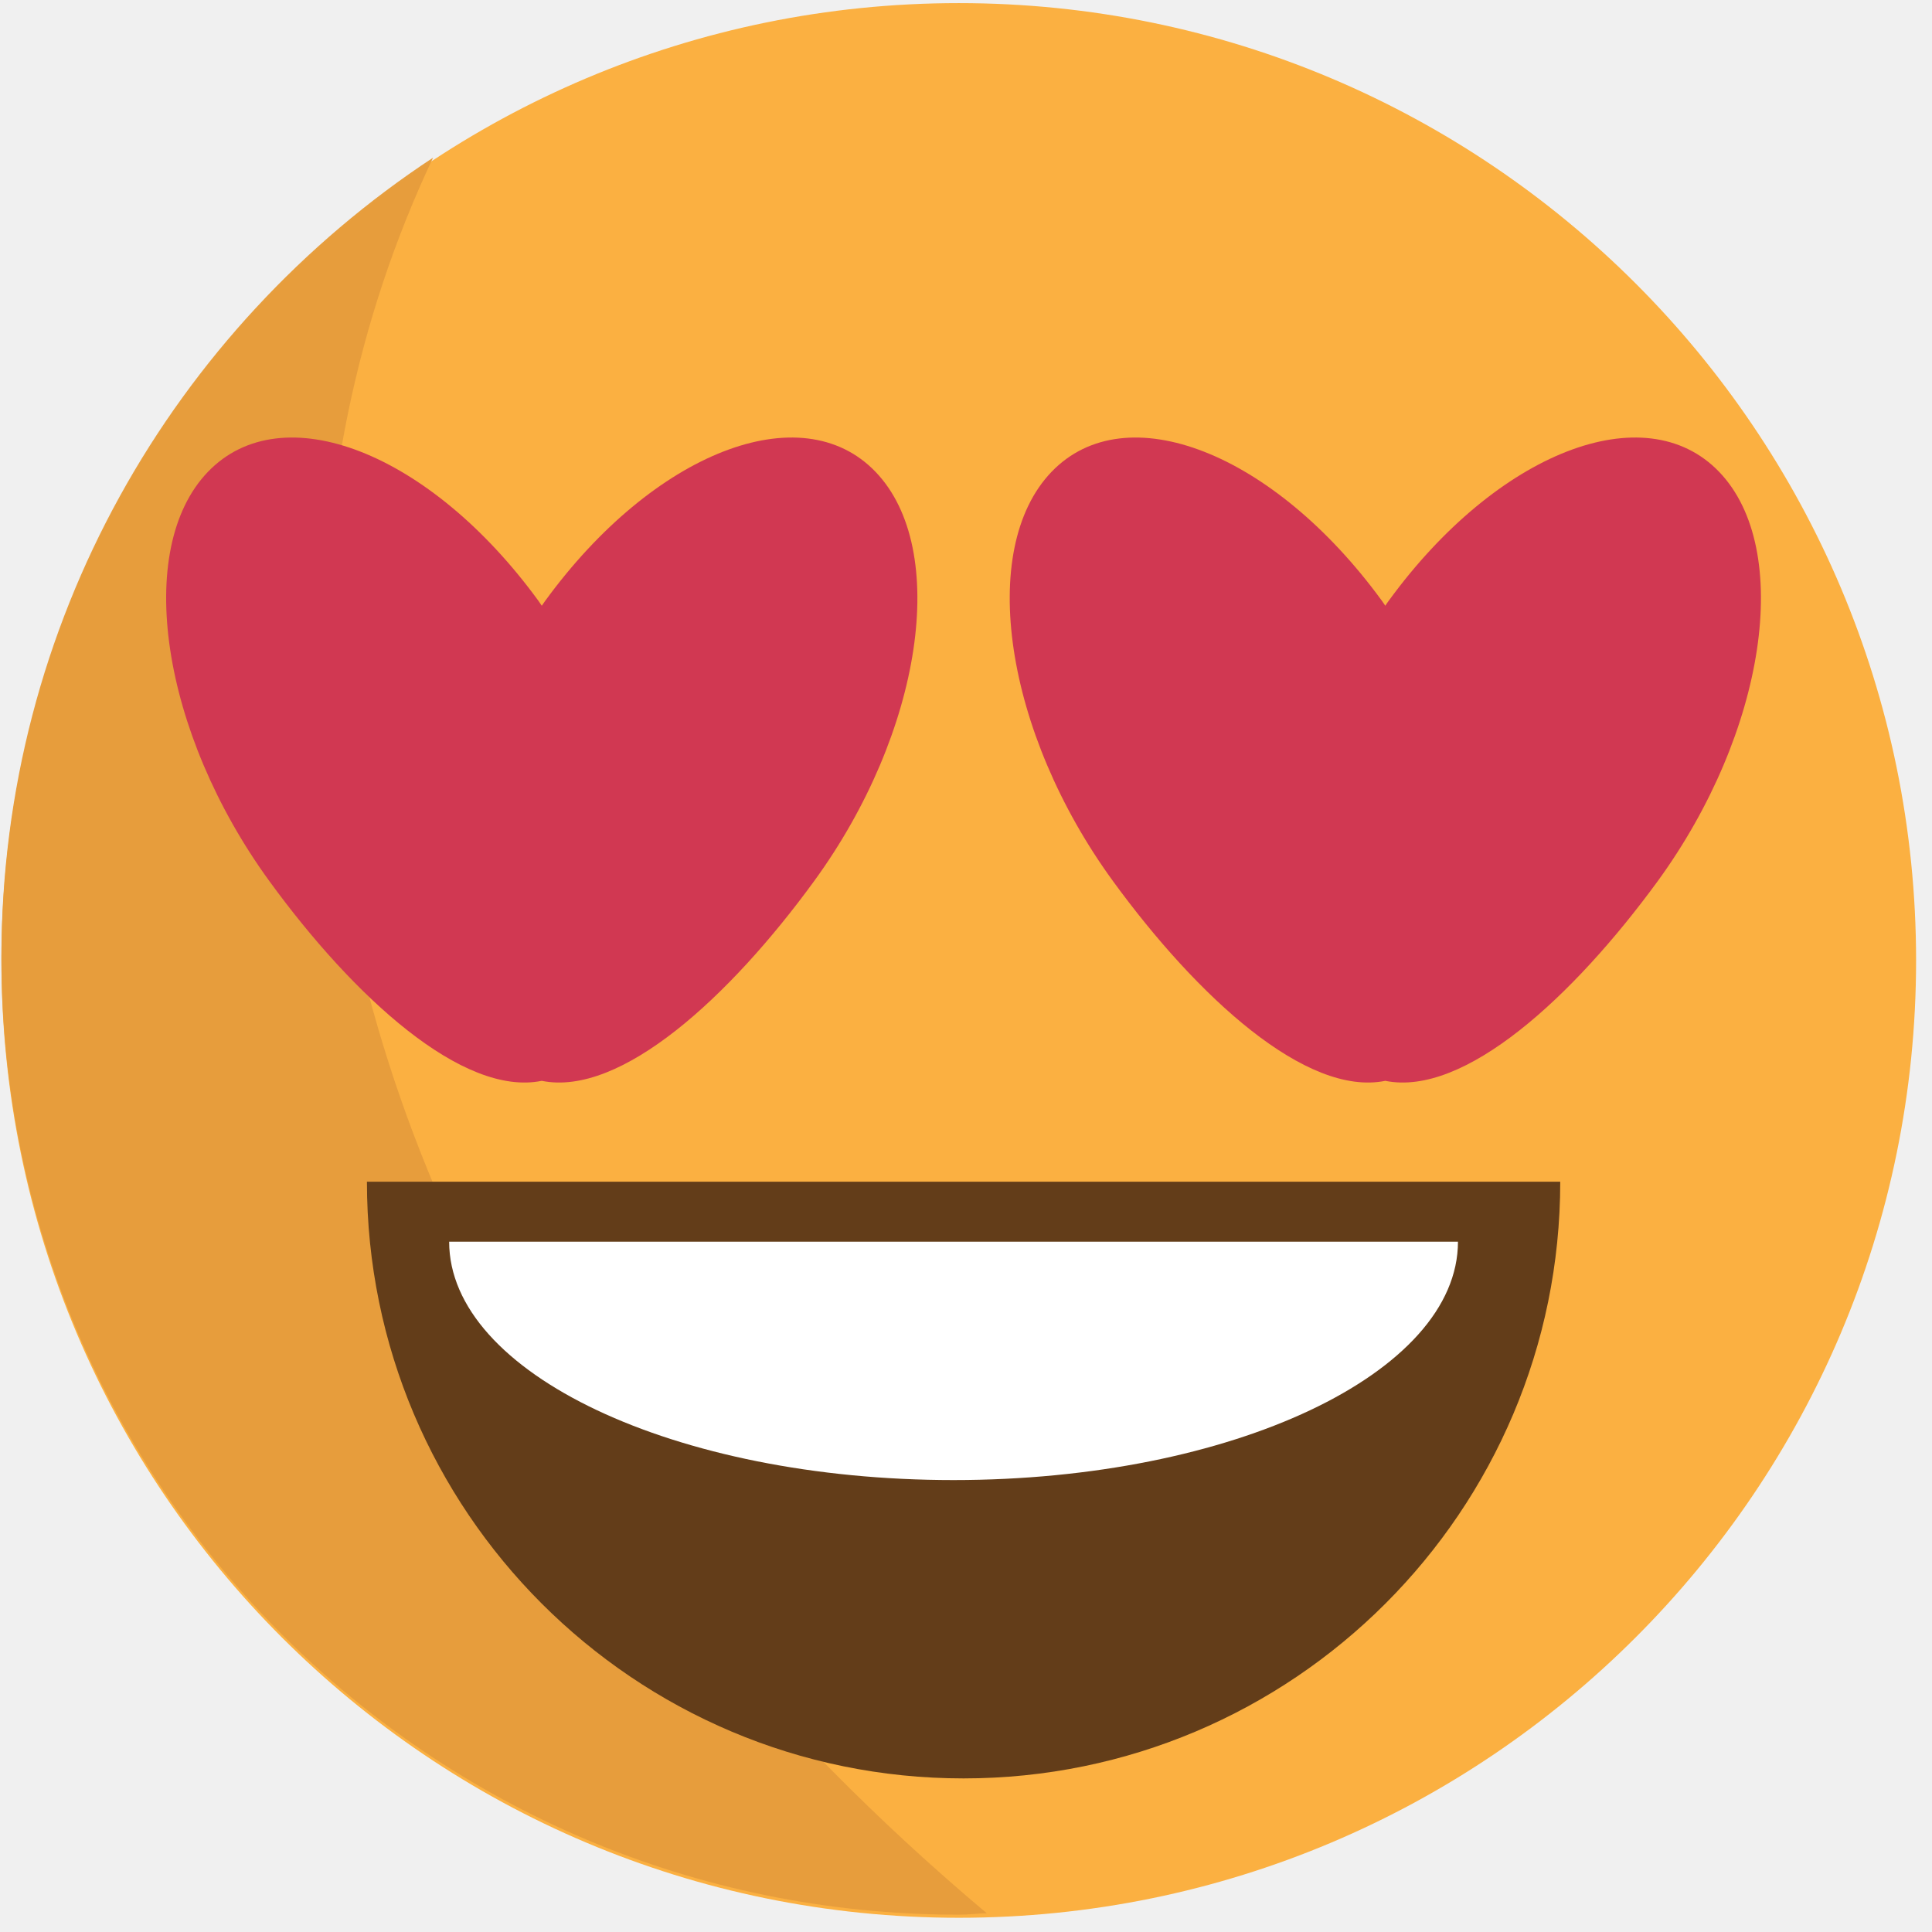
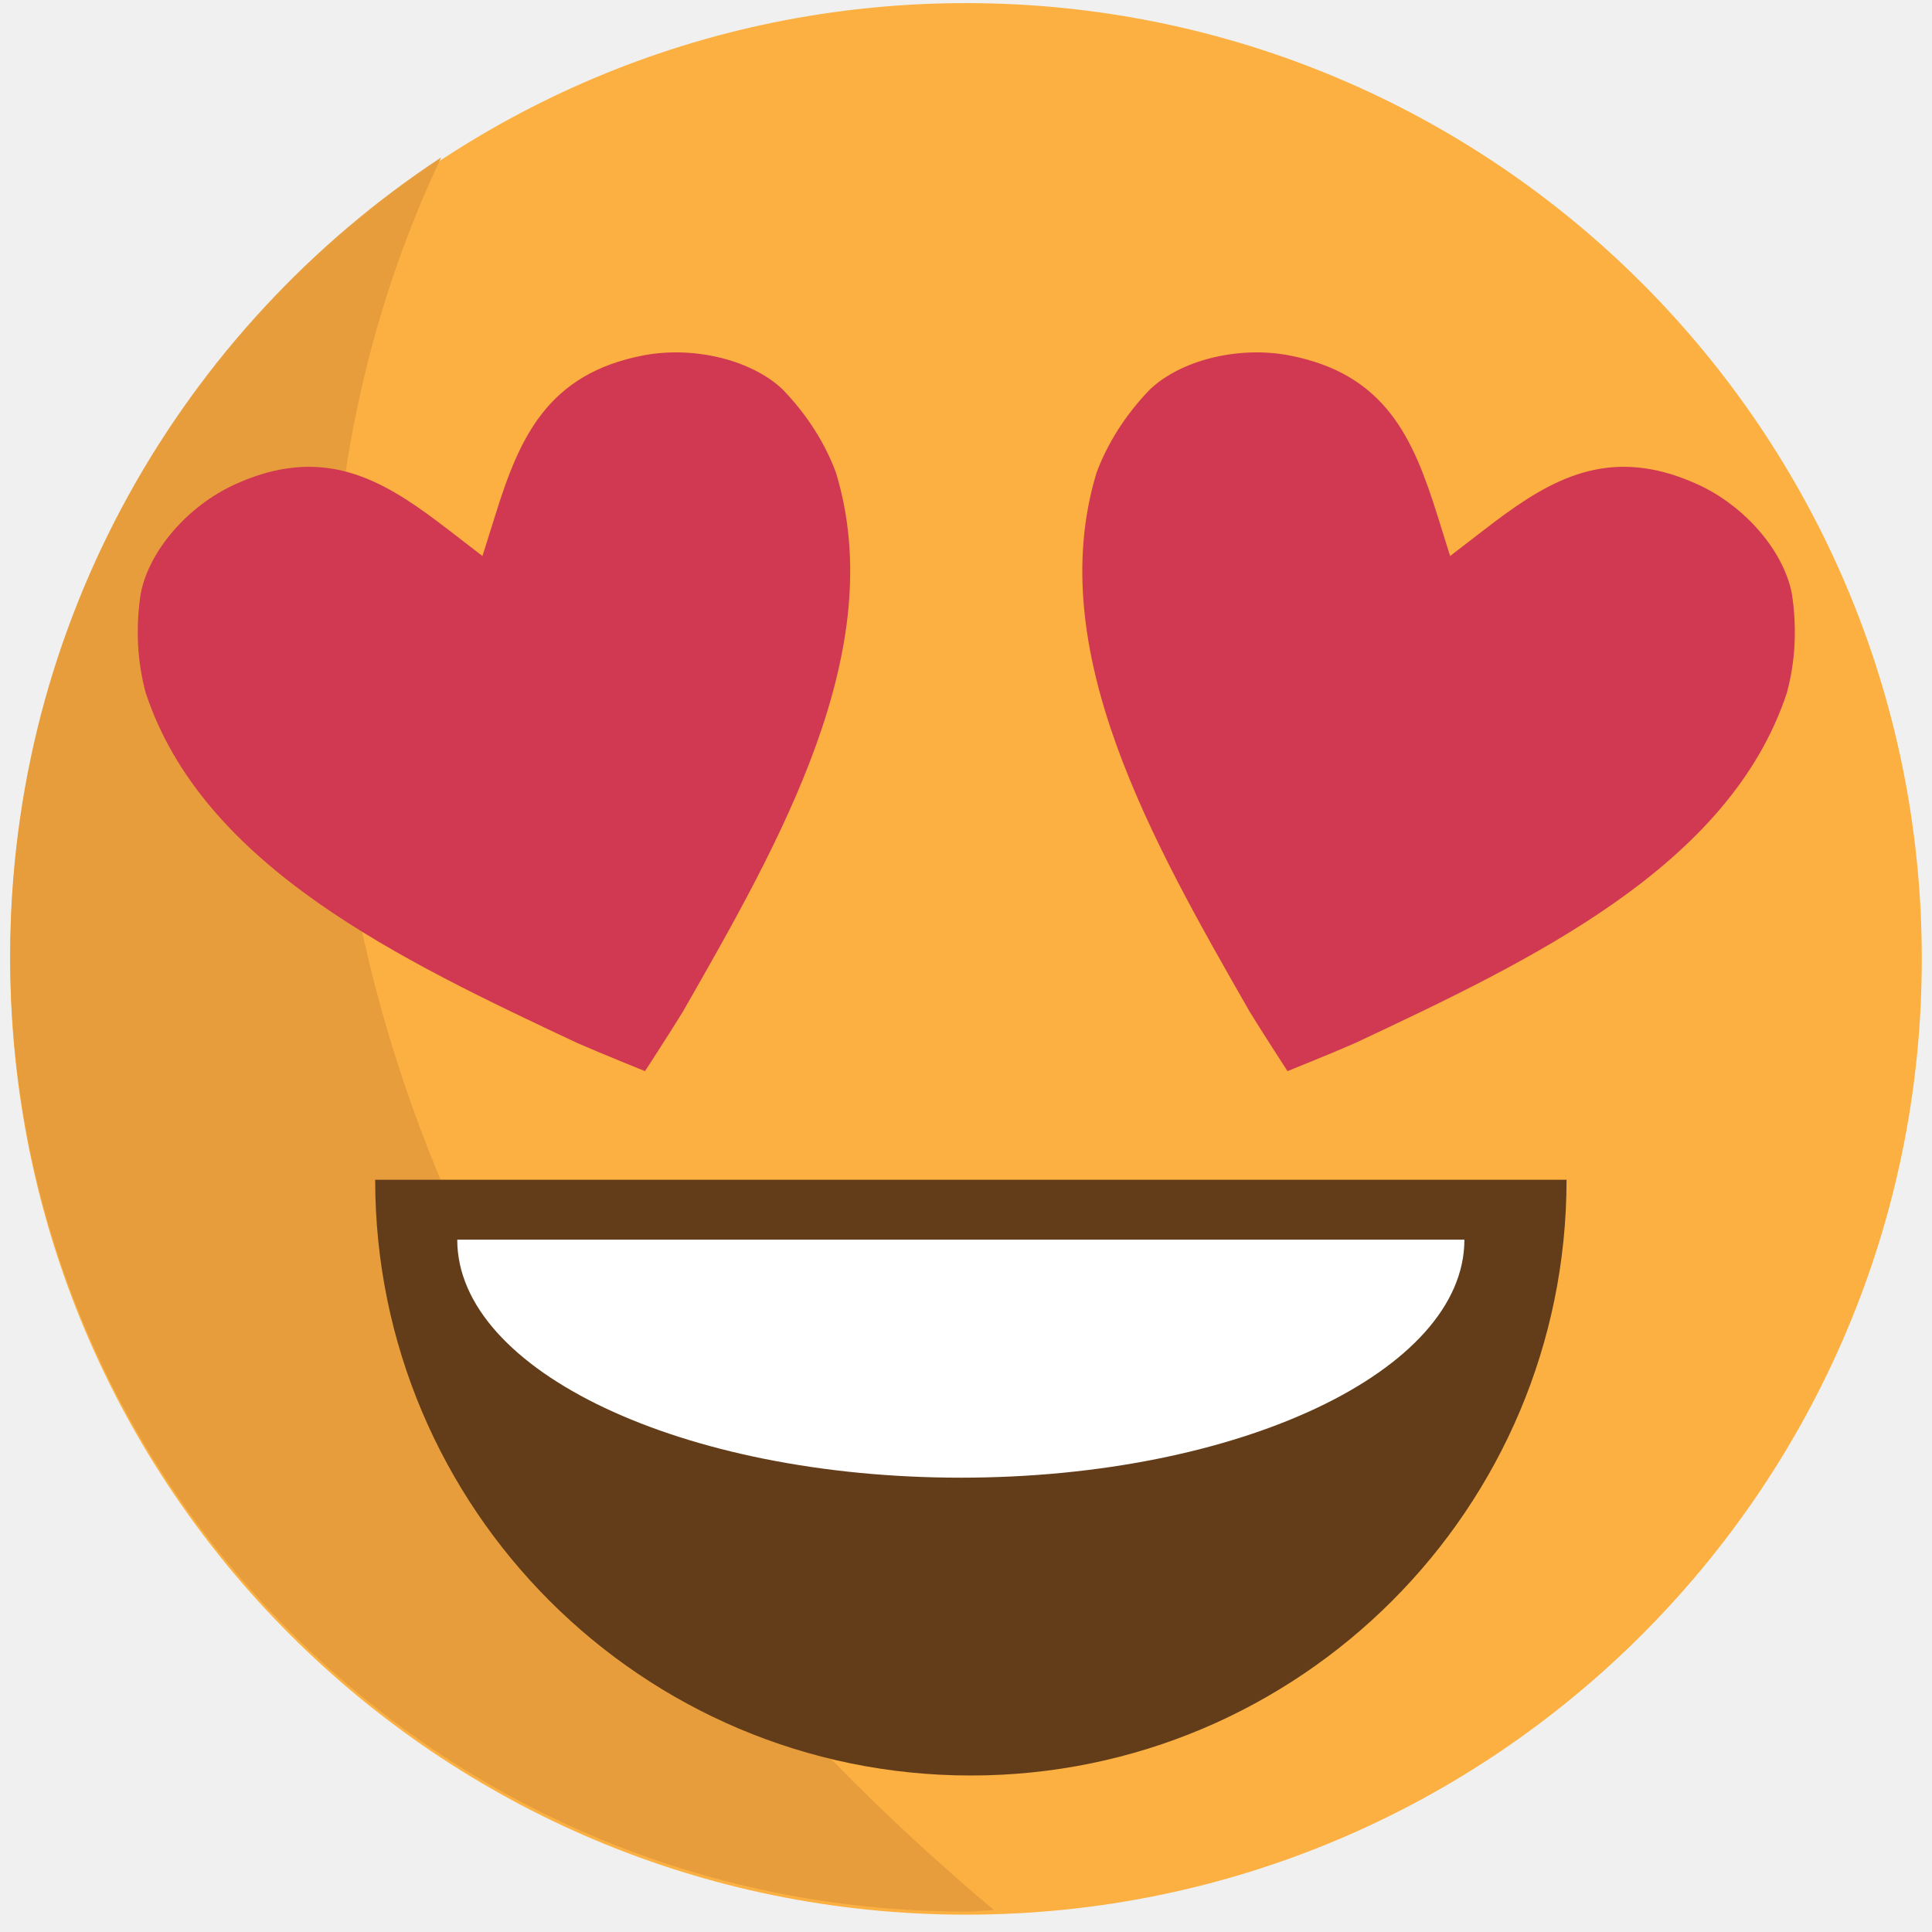
<svg xmlns="http://www.w3.org/2000/svg" version="1.1" id="Layer_1" x="0px" y="0px" width="64px" height="64px" viewBox="0 0 64 64" enable-background="new 0 0 64 64" xml:space="preserve">
-   <defs id="defs3361" />
-   <g id="g3319">
-     <g id="g3321">
-       <g id="g3323">
-         <circle fill="#FBB041" cx="31.76" cy="31.816" r="31.713" id="circle3325" />
+   <g>
+     <g>
+       <g>
+         <path fill="#FBB041" d="M63.662,31.765c0,17.487-14.176,31.661-31.662,31.661c-17.487,0-31.662-14.174-31.662-31.661     C0.338,14.276,14.513,0.103,32,0.103C49.486,0.103,63.662,14.276,63.662,31.765z" />
      </g>
    </g>
-     <g opacity="0.987" id="g3327">
-       <g id="g3329">
-         <g id="g3331">
-           <path fill="#E79D3C" d="M15.139,40.985C9.521,28.93,9.268,15.95,14.347,5.222c-8.608,5.669-14.3,15.41-14.3,26.492      c0,17.517,14.198,31.713,31.713,31.713c0.311,0,0.617-0.039,0.927-0.049C25.417,57.261,19.291,49.895,15.139,40.985z" id="path3333" />
+     <g opacity="0.987">
+       <g>
+         <g>
+           <path fill="#E79D3C" d="M15.406,40.918C9.797,28.882,9.545,15.924,14.616,5.213C6.021,10.873,0.338,20.598,0.338,31.662      C0.338,49.15,14.513,63.324,32,63.324c0.31,0,0.616-0.038,0.926-0.049C25.668,57.168,19.551,49.814,15.406,40.918z" />
        </g>
      </g>
    </g>
-     <g id="g3335">
-       <g id="g3337">
-         <path fill="#633D19" d="M51.685,39.146c0,10.911-8.853,19.766-19.768,19.766c-10.907,0-19.762-8.854-19.762-19.766" id="path3339" />
+     <g>
+       <g>
+         <path fill="#633D19" d="M51.894,39.081c0,10.896-8.84,19.735-19.736,19.735c-10.89,0-19.73-8.84-19.73-19.735" />
      </g>
    </g>
-     <g id="g3341">
-       <g id="g3343">
-         <path fill="#FFFFFF" d="M48.297,41.133c0,4.357-7.484,7.896-16.712,7.896c-9.219,0-16.706-3.539-16.706-7.896" id="path3345" />
+     <g>
+       <g>
+         <path fill="#FFFFFF" d="M48.51,41.066c0,4.351-7.472,7.884-16.684,7.884c-9.205,0-16.679-3.533-16.679-7.884" />
      </g>
    </g>
-     <g id="g3347">
-       <g id="g3349">
-         <path fill="#D13852" d="M29.005,15.632c-2.458-2.564-7.359-0.65-10.944,4.271c-0.039,0.054-0.076,0.108-0.114,0.163     c-0.037-0.055-0.072-0.109-0.111-0.163c-3.585-4.92-8.486-6.835-10.95-4.271c-2.46,2.563-1.548,8.628,2.037,13.556     c2.799,3.846,6.41,7.147,9.023,6.616c2.617,0.531,6.222-2.771,9.023-6.616C30.559,24.26,31.467,18.195,29.005,15.632z" id="path3351" />
-       </g>
-     </g>
-     <g id="g3353">
-       <g id="g3355">
-         <path fill="#D13852" d="M56.95,15.632c-2.462-2.564-7.363-0.65-10.948,4.271c-0.043,0.054-0.075,0.108-0.112,0.163     c-0.039-0.055-0.074-0.109-0.112-0.163c-3.588-4.92-8.488-6.835-10.946-4.271c-2.46,2.563-1.554,8.628,2.037,13.556     c2.802,3.846,6.406,7.147,9.021,6.616c2.615,0.531,6.216-2.771,9.025-6.616C58.5,24.26,59.412,18.195,56.95,15.632z" id="path3357" />
-       </g>
-     </g>
+     <path fill="#D13852" d="M19.126,34.553c0.52,0.224,0.963,0.41,1.411,0.592c0.279,0.114,0.554,0.226,0.829,0.338   c0.153-0.236,0.32-0.49,0.484-0.75c0.263-0.408,0.523-0.818,0.774-1.225c3.231-5.648,6.845-11.966,5.073-17.837   c-0.165-0.455-0.404-0.945-0.697-1.408c-0.3-0.477-0.661-0.934-1.067-1.356c-1.015-0.972-2.919-1.453-4.606-1.137   c-3.206,0.61-4.125,2.748-4.919,5.293l-0.426,1.356l-1.127-0.868c-1.914-1.476-3.703-2.626-6.249-1.824   c-0.268,0.085-0.539,0.19-0.818,0.317c-1.561,0.709-2.847,2.193-3.124,3.607c-0.087,0.544-0.118,1.127-0.091,1.691   c0.027,0.541,0.113,1.083,0.252,1.604C6.727,28.716,13.316,31.819,19.126,34.553z" />
+     <path fill="#D13852" d="M44.891,34.553c-0.518,0.224-0.963,0.41-1.411,0.592c-0.275,0.114-0.553,0.226-0.83,0.338   c-0.15-0.236-0.317-0.49-0.483-0.75c-0.265-0.408-0.52-0.818-0.773-1.225c-3.231-5.648-6.847-11.966-5.073-17.837   c0.165-0.455,0.407-0.945,0.697-1.408c0.303-0.477,0.661-0.934,1.069-1.356c1.015-0.972,2.917-1.453,4.605-1.137   c3.204,0.61,4.122,2.748,4.921,5.293l0.424,1.356l1.127-0.868c1.912-1.476,3.704-2.626,6.251-1.824   c0.263,0.085,0.536,0.19,0.817,0.317c1.562,0.709,2.844,2.193,3.123,3.607c0.087,0.544,0.119,1.127,0.091,1.691   c-0.025,0.541-0.113,1.083-0.252,1.604C57.289,28.716,50.704,31.819,44.891,34.553z" />
  </g>
</svg>
